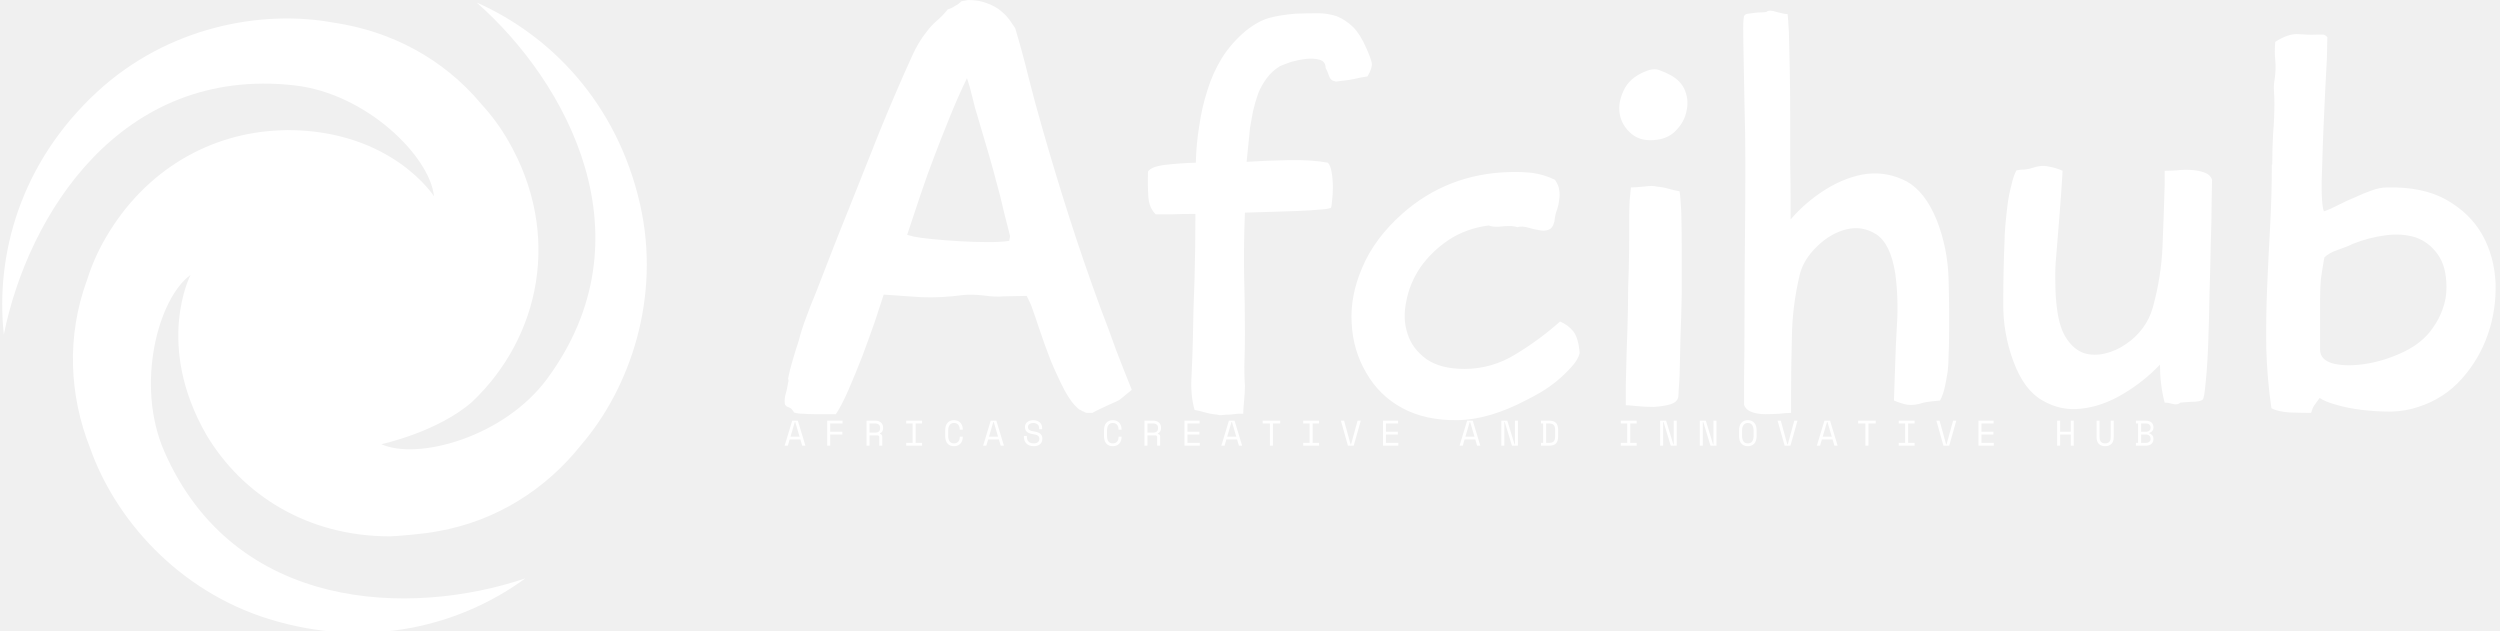
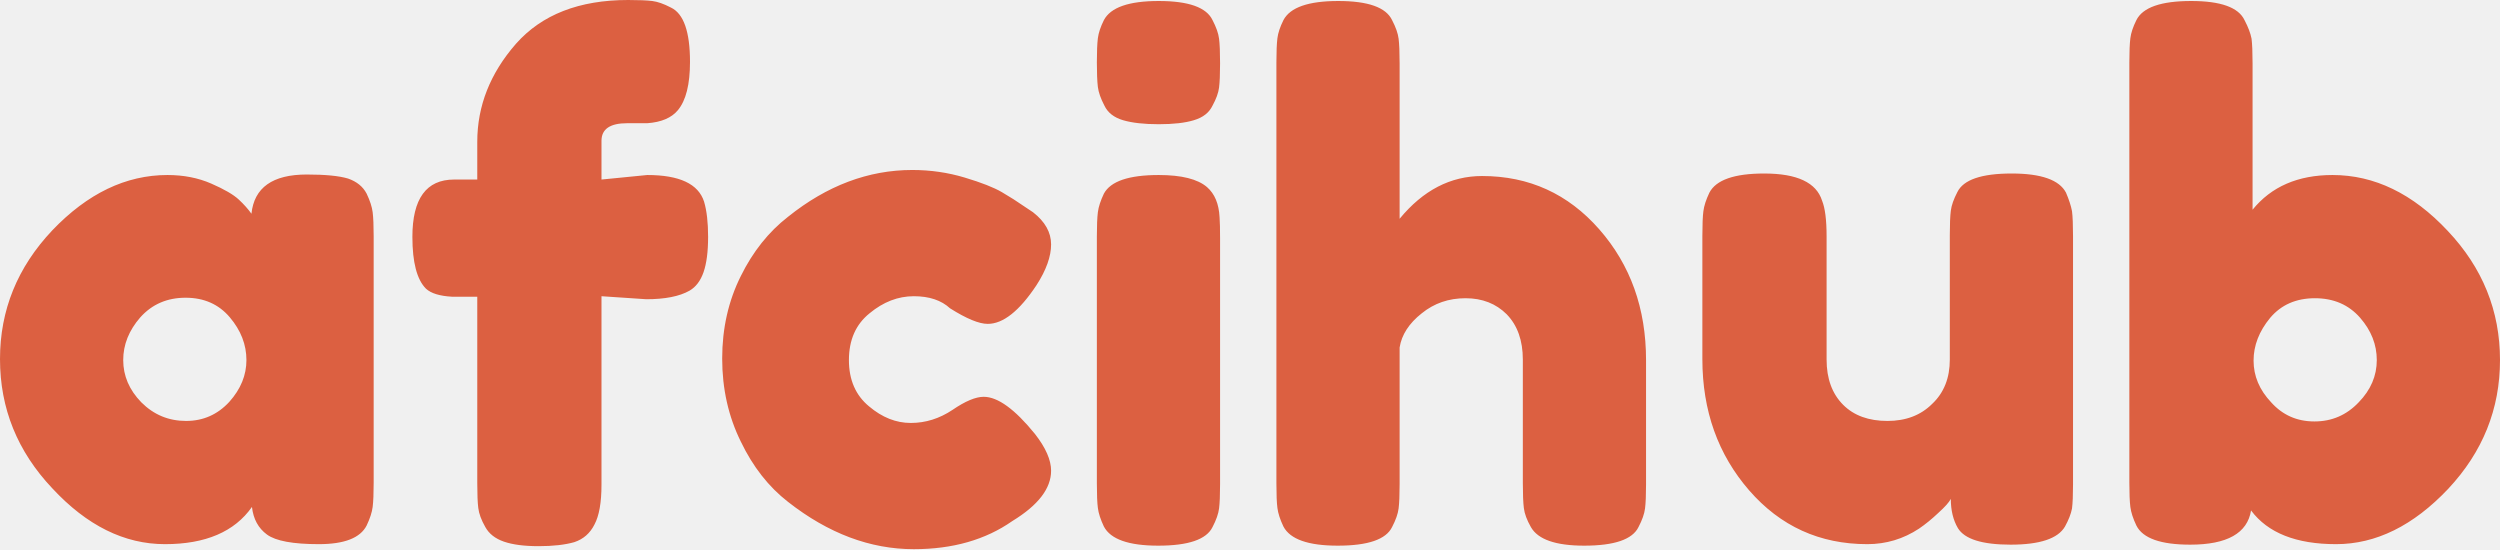
- <svg xmlns="http://www.w3.org/2000/svg" data-v-d3f97b9e="" viewBox="0 0 357 90">
-   <g data-v-d3f97b9e="" id="e2ab14a2-3719-4264-b484-2c5534506c72" fill="white" transform="matrix(6.097355,0,0,6.097355,111.4363,-19.38959)">
-     <path d="M7.31 12.85L7.31 12.85L7.31 12.85Q7.27 12.85 7.20 12.85L7.20 12.85L7.20 12.85Q7.14 12.85 7.11 12.82L7.11 12.82L7.11 12.82Q7.08 12.82 7.06 12.80L7.06 12.80L7.06 12.80Q7.03 12.78 7 12.77L7 12.77L7 12.77Q6.82 12.63 6.65 12.31L6.65 12.31L6.65 12.31Q6.48 11.98 6.33 11.62L6.33 11.62L6.33 11.62Q6.19 11.26 6.07 10.90L6.07 10.90L6.07 10.90Q5.95 10.54 5.87 10.32L5.87 10.32L5.87 10.32Q5.82 10.22 5.77 10.11L5.77 10.11L5.24 10.12L5.24 10.12Q5.03 10.14 4.76 10.10L4.76 10.10L4.76 10.10Q4.49 10.07 4.28 10.09L4.28 10.09L4.28 10.09Q3.75 10.16 3.30 10.14L3.30 10.14L3.30 10.14Q2.86 10.11 2.42 10.08L2.42 10.08L2.42 10.08Q2.34 10.33 2.21 10.72L2.21 10.72L2.21 10.72Q2.07 11.12 1.92 11.52L1.92 11.52L1.92 11.52Q1.76 11.93 1.60 12.30L1.60 12.30L1.60 12.30Q1.44 12.67 1.30 12.88L1.30 12.88L1.30 12.88Q1.22 12.88 1.08 12.88L1.08 12.88L1.08 12.88Q0.95 12.88 0.81 12.88L0.81 12.88L0.81 12.88Q0.67 12.88 0.54 12.87L0.54 12.87L0.54 12.87Q0.41 12.87 0.32 12.84L0.32 12.84L0.32 12.84Q0.27 12.75 0.22 12.73L0.22 12.73L0.22 12.73Q0.18 12.71 0.15 12.70L0.15 12.70L0.15 12.70Q0.13 12.68 0.11 12.66L0.11 12.66L0.11 12.66Q0.10 12.64 0.10 12.57L0.10 12.57L0.10 12.57Q0.10 12.53 0.11 12.46L0.11 12.46L0.11 12.46Q0.13 12.39 0.15 12.31L0.15 12.31L0.15 12.31Q0.17 12.22 0.18 12.15L0.18 12.15L0.18 12.15Q0.20 12.08 0.18 12.05L0.18 12.05L0.18 12.05Q0.22 11.84 0.29 11.61L0.29 11.61L0.29 11.61Q0.36 11.37 0.43 11.16L0.43 11.16L0.43 11.16Q0.50 10.88 0.61 10.60L0.61 10.60L0.61 10.60Q0.71 10.32 0.83 10.04L0.83 10.04L0.83 10.04Q1.02 9.55 1.21 9.06L1.21 9.06L1.21 9.06Q1.40 8.57 1.60 8.08L1.60 8.08L1.60 8.08Q1.96 7.17 2.32 6.27L2.32 6.27L2.32 6.27Q2.69 5.36 3.09 4.48L3.09 4.48L3.09 4.48Q3.23 4.17 3.42 3.93L3.42 3.93L3.42 3.93Q3.53 3.78 3.67 3.66L3.67 3.66L3.67 3.66Q3.81 3.54 3.92 3.40L3.92 3.40L3.92 3.40Q4.02 3.37 4.09 3.32L4.09 3.32L4.09 3.32Q4.17 3.28 4.24 3.21L4.24 3.21L4.40 3.18L4.38 3.18L4.38 3.18Q4.66 3.18 4.85 3.26L4.85 3.26L4.85 3.26Q5.04 3.33 5.17 3.44L5.17 3.44L5.17 3.44Q5.29 3.54 5.37 3.65L5.37 3.65L5.37 3.65Q5.45 3.77 5.50 3.84L5.50 3.84L5.50 3.84Q5.67 4.41 5.81 4.98L5.81 4.98L5.81 4.98Q5.95 5.54 6.12 6.13L6.12 6.13L6.12 6.13Q6.43 7.22 6.77 8.28L6.77 8.28L6.77 8.28Q7.11 9.34 7.50 10.40L7.50 10.40L7.50 10.40Q7.69 10.89 7.86 11.37L7.86 11.37L7.86 11.37Q8.04 11.84 8.23 12.31L8.23 12.31L7.95 12.54L7.95 12.54Q7.92 12.56 7.83 12.60L7.83 12.60L7.83 12.60Q7.74 12.64 7.63 12.69L7.63 12.69L7.63 12.69Q7.52 12.74 7.42 12.79L7.42 12.79L7.42 12.79Q7.32 12.84 7.31 12.85ZM5.36 8.82L5.38 8.71L5.38 8.71Q5.29 8.36 5.24 8.16L5.24 8.16L5.24 8.16Q5.19 7.95 5.15 7.78L5.15 7.78L5.15 7.78Q5.11 7.62 5.05 7.41L5.05 7.41L5.05 7.41Q5.00 7.21 4.90 6.86L4.90 6.86L4.62 5.91L4.62 5.91Q4.56 5.73 4.50 5.47L4.50 5.47L4.50 5.47Q4.44 5.21 4.37 5.01L4.37 5.01L4.37 5.01Q4.14 5.49 3.96 5.94L3.96 5.94L3.96 5.94Q3.78 6.38 3.61 6.83L3.61 6.83L3.61 6.83Q3.44 7.27 3.29 7.72L3.29 7.72L3.29 7.72Q3.14 8.18 2.97 8.68L2.97 8.68L2.97 8.68Q3.08 8.71 3.12 8.72L3.12 8.72L3.12 8.72Q3.26 8.75 3.56 8.78L3.56 8.78L3.56 8.78Q3.86 8.81 4.21 8.83L4.21 8.83L4.21 8.83Q4.55 8.85 4.87 8.85L4.87 8.85L4.87 8.85Q5.19 8.85 5.36 8.82L5.36 8.82ZM12.89 8.05L12.89 8.05L12.89 8.05Q12.81 8.08 12.61 8.09L12.61 8.09L12.61 8.09Q12.42 8.11 12.14 8.12L12.14 8.12L12.14 8.12Q11.87 8.13 11.54 8.14L11.54 8.14L11.54 8.14Q11.21 8.15 10.88 8.16L10.88 8.16L10.88 8.16Q10.85 8.88 10.86 9.58L10.86 9.58L10.86 9.58Q10.88 10.28 10.88 10.98L10.88 10.98L10.88 10.98Q10.88 11.34 10.87 11.62L10.87 11.62L10.87 11.62Q10.86 11.90 10.88 12.22L10.88 12.22L10.88 12.22Q10.88 12.36 10.86 12.57L10.86 12.57L10.86 12.57Q10.84 12.78 10.84 12.87L10.84 12.87L10.84 12.87Q10.79 12.87 10.71 12.87L10.71 12.87L10.71 12.87Q10.63 12.88 10.53 12.89L10.53 12.89L10.53 12.89Q10.43 12.89 10.35 12.90L10.35 12.90L10.35 12.90Q10.28 12.91 10.23 12.89L10.23 12.89L10.23 12.89Q10.09 12.88 9.95 12.84L9.95 12.84L9.95 12.84Q9.81 12.80 9.70 12.78L9.70 12.78L9.70 12.78Q9.60 12.42 9.63 11.98L9.63 11.98L9.63 11.98Q9.65 11.55 9.66 11.17L9.66 11.17L9.66 11.17Q9.67 10.43 9.70 9.71L9.70 9.71L9.70 9.71Q9.72 8.99 9.72 8.25L9.72 8.25L9.72 8.19L9.72 8.19Q9.39 8.19 9.15 8.20L9.15 8.20L9.15 8.20Q8.90 8.20 8.79 8.20L8.79 8.20L8.79 8.20Q8.64 8.05 8.62 7.81L8.62 7.81L8.62 7.81Q8.60 7.56 8.61 7.20L8.61 7.20L8.61 7.20Q8.68 7.08 9.02 7.04L9.02 7.04L9.02 7.04Q9.37 7 9.73 6.99L9.73 6.99L9.73 6.99Q9.74 6.55 9.81 6.13L9.81 6.13L9.81 6.13Q9.87 5.70 10.00 5.30L10.00 5.30L10.00 5.30Q10.12 4.90 10.34 4.54L10.34 4.54L10.34 4.54Q10.56 4.19 10.89 3.91L10.89 3.91L10.89 3.91Q11.19 3.67 11.45 3.60L11.45 3.60L11.45 3.60Q11.70 3.53 12.07 3.50L12.07 3.50L12.07 3.50Q12.35 3.49 12.59 3.49L12.59 3.49L12.59 3.49Q12.82 3.49 13.03 3.56L13.03 3.56L13.03 3.56Q13.23 3.64 13.41 3.81L13.41 3.81L13.41 3.81Q13.58 3.98 13.72 4.30L13.72 4.30L13.72 4.30Q13.82 4.52 13.85 4.65L13.85 4.65L13.85 4.65Q13.87 4.77 13.75 4.97L13.75 4.97L13.75 4.97Q13.69 4.98 13.57 5.00L13.57 5.00L13.57 5.00Q13.45 5.03 13.33 5.05L13.33 5.05L13.33 5.05Q13.20 5.07 13.10 5.08L13.10 5.08L13.10 5.08Q12.99 5.10 12.98 5.08L12.98 5.08L12.98 5.08Q12.89 5.07 12.85 4.96L12.85 4.96L12.85 4.96Q12.81 4.84 12.77 4.77L12.77 4.77L12.77 4.77Q12.77 4.62 12.63 4.58L12.63 4.58L12.63 4.58Q12.49 4.54 12.31 4.56L12.31 4.56L12.31 4.56Q12.14 4.58 11.96 4.63L11.96 4.63L11.96 4.63Q11.79 4.69 11.70 4.73L11.70 4.73L11.70 4.73Q11.52 4.84 11.40 5.00L11.40 5.00L11.40 5.00Q11.27 5.17 11.19 5.37L11.19 5.37L11.19 5.37Q11.12 5.57 11.07 5.78L11.07 5.78L11.07 5.78Q11.03 5.99 11.00 6.17L11.00 6.17L10.92 6.97L10.92 6.97Q11.38 6.94 11.91 6.93L11.91 6.93L11.91 6.93Q12.45 6.92 12.82 6.99L12.82 6.99L12.82 6.99Q12.88 7.04 12.91 7.21L12.91 7.21L12.91 7.21Q12.94 7.38 12.94 7.56L12.94 7.56L12.94 7.56Q12.94 7.74 12.92 7.89L12.92 7.89L12.92 7.89Q12.91 8.04 12.89 8.05ZM17.49 12.54L17.49 12.54L17.49 12.54Q16.60 13.01 15.86 13.02L15.86 13.02L15.86 13.02Q15.11 13.03 14.57 12.74L14.57 12.74L14.57 12.74Q14.03 12.45 13.72 11.91L13.72 11.91L13.72 11.91Q13.41 11.38 13.38 10.75L13.38 10.75L13.38 10.75Q13.34 10.11 13.63 9.44L13.63 9.44L13.63 9.44Q13.92 8.76 14.56 8.19L14.56 8.19L14.56 8.19Q15.62 7.25 17.07 7.21L17.07 7.21L17.07 7.21Q17.35 7.20 17.62 7.23L17.62 7.23L17.62 7.23Q17.89 7.27 18.14 7.39L18.14 7.39L18.14 7.39Q18.23 7.52 18.24 7.63L18.24 7.63L18.24 7.63Q18.26 7.74 18.24 7.85L18.24 7.85L18.24 7.85Q18.23 7.97 18.19 8.09L18.19 8.09L18.19 8.09Q18.14 8.22 18.13 8.36L18.13 8.36L18.13 8.36Q18.09 8.53 17.99 8.56L17.99 8.56L17.99 8.56Q17.89 8.60 17.77 8.57L17.77 8.57L17.77 8.57Q17.64 8.55 17.51 8.51L17.51 8.51L17.51 8.51Q17.37 8.47 17.26 8.50L17.26 8.50L17.26 8.50Q17.15 8.46 16.93 8.48L16.93 8.48L16.93 8.48Q16.70 8.51 16.59 8.46L16.59 8.46L16.59 8.46Q16.06 8.53 15.65 8.80L15.65 8.80L15.65 8.80Q15.25 9.07 14.99 9.44L14.99 9.44L14.99 9.44Q14.74 9.81 14.66 10.23L14.66 10.23L14.66 10.23Q14.57 10.65 14.69 11.00L14.69 11.00L14.69 11.00Q14.80 11.35 15.13 11.59L15.13 11.59L15.13 11.59Q15.46 11.82 16.02 11.82L16.02 11.82L16.02 11.82Q16.67 11.82 17.23 11.47L17.23 11.47L17.23 11.47Q17.79 11.13 18.26 10.71L18.26 10.71L18.26 10.71Q18.45 10.79 18.57 10.94L18.57 10.94L18.57 10.94Q18.69 11.09 18.72 11.45L18.72 11.45L18.72 11.45Q18.68 11.61 18.53 11.77L18.53 11.77L18.53 11.77Q18.38 11.94 18.20 12.09L18.20 12.09L18.20 12.09Q18.02 12.24 17.82 12.36L17.82 12.36L17.82 12.36Q17.63 12.47 17.49 12.54ZM20.83 4.93L20.83 4.93L20.83 4.93Q21.10 5.07 21.19 5.31L21.19 5.31L21.19 5.31Q21.28 5.54 21.22 5.79L21.22 5.79L21.22 5.79Q21.17 6.03 20.99 6.22L20.99 6.22L20.99 6.22Q20.82 6.41 20.55 6.45L20.55 6.45L20.55 6.45Q20.17 6.51 19.94 6.32L19.94 6.32L19.94 6.32Q19.71 6.13 19.66 5.86L19.66 5.86L19.66 5.86Q19.61 5.59 19.75 5.30L19.75 5.30L19.75 5.30Q19.88 5.01 20.24 4.86L20.24 4.86L20.24 4.86Q20.44 4.77 20.58 4.82L20.58 4.82L20.58 4.82Q20.72 4.87 20.83 4.93ZM19.88 8.22L19.88 8.22L19.88 8.22Q19.88 8.09 19.89 7.88L19.89 7.88L19.89 7.88Q19.91 7.66 19.92 7.57L19.92 7.57L19.92 7.57Q20.01 7.57 20.22 7.55L20.22 7.55L20.22 7.55Q20.44 7.52 20.52 7.55L20.52 7.55L20.52 7.55Q20.66 7.56 20.80 7.60L20.80 7.60L20.80 7.60Q20.94 7.64 21.06 7.66L21.06 7.66L21.06 7.66Q21.08 7.78 21.10 8.16L21.10 8.16L21.10 8.16Q21.11 8.53 21.11 9.02L21.11 9.02L21.11 9.02Q21.11 9.51 21.11 10.06L21.11 10.06L21.11 10.06Q21.10 10.61 21.08 11.11L21.08 11.11L21.08 11.11Q21.07 11.61 21.06 11.98L21.06 11.98L21.06 11.98Q21.04 12.35 21.03 12.47L21.03 12.47L21.03 12.47Q21.01 12.60 20.84 12.65L20.84 12.65L20.84 12.65Q20.66 12.70 20.45 12.71L20.45 12.71L20.45 12.71Q20.24 12.71 20.05 12.69L20.05 12.69L20.05 12.69Q19.85 12.67 19.80 12.67L19.80 12.67L19.80 12.67Q19.80 12.54 19.80 12.20L19.80 12.20L19.80 12.20Q19.81 11.86 19.82 11.40L19.82 11.40L19.82 11.40Q19.84 10.93 19.85 10.42L19.85 10.42L19.85 10.42Q19.85 9.91 19.87 9.46L19.87 9.46L19.87 9.46Q19.88 9.00 19.88 8.67L19.88 8.67L19.88 8.67Q19.88 8.33 19.88 8.22ZM27.16 12.56L27.16 12.56L27.16 12.56Q27.06 12.57 26.96 12.58L26.96 12.58L26.96 12.58Q26.87 12.59 26.77 12.61L26.77 12.61L26.77 12.61Q26.57 12.68 26.40 12.66L26.40 12.66L26.40 12.66Q26.24 12.63 26.08 12.56L26.08 12.56L26.08 12.56Q26.10 12.05 26.11 11.68L26.11 11.68L26.11 11.68Q26.12 11.30 26.15 10.79L26.15 10.79L26.15 10.79Q26.17 10.50 26.16 10.19L26.16 10.19L26.16 10.19Q26.15 9.87 26.11 9.58L26.11 9.58L26.11 9.58Q26.00 8.89 25.67 8.67L25.67 8.67L25.67 8.67Q25.34 8.46 24.97 8.55L24.97 8.55L24.97 8.55Q24.60 8.64 24.28 8.95L24.28 8.95L24.28 8.95Q23.95 9.27 23.87 9.63L23.87 9.63L23.87 9.63Q23.70 10.35 23.69 11.07L23.69 11.07L23.69 11.07Q23.67 11.80 23.67 12.52L23.67 12.52L23.67 12.85L23.67 12.85Q23.56 12.85 23.39 12.87L23.39 12.87L23.39 12.87Q23.23 12.88 23.06 12.88L23.06 12.88L23.06 12.88Q22.89 12.88 22.75 12.83L22.75 12.83L22.75 12.83Q22.61 12.78 22.57 12.66L22.57 12.66L22.57 12.66Q22.57 12.57 22.57 12.01L22.57 12.01L22.57 12.01Q22.58 11.45 22.58 10.64L22.58 10.64L22.58 10.64Q22.58 9.83 22.59 8.87L22.59 8.87L22.59 8.87Q22.60 7.91 22.60 7.03L22.60 7.03L22.60 7.03Q22.60 6.27 22.58 5.65L22.58 5.65L22.58 5.65Q22.57 5.03 22.56 4.56L22.56 4.56L22.56 4.56Q22.55 4.10 22.55 3.84L22.55 3.84L22.55 3.84Q22.55 3.57 22.58 3.54L22.58 3.54L22.58 3.54Q22.60 3.51 22.67 3.50L22.67 3.50L22.67 3.50Q22.74 3.49 22.82 3.48L22.82 3.48L22.82 3.48Q22.90 3.47 22.97 3.47L22.97 3.47L22.97 3.47Q23.04 3.47 23.09 3.46L23.09 3.46L23.09 3.46Q23.16 3.40 23.33 3.46L23.33 3.46L23.33 3.46Q23.51 3.51 23.59 3.51L23.59 3.51L23.59 3.51Q23.60 3.58 23.62 3.94L23.62 3.94L23.62 3.94Q23.63 4.30 23.64 4.80L23.64 4.80L23.64 4.80Q23.65 5.31 23.65 5.89L23.65 5.89L23.65 5.89Q23.65 6.48 23.65 6.99L23.65 6.99L23.65 6.99Q23.66 7.50 23.66 7.87L23.66 7.87L23.66 7.87Q23.66 8.23 23.66 8.32L23.66 8.32L23.66 8.32Q24.01 7.91 24.49 7.61L24.49 7.61L24.49 7.61Q24.98 7.31 25.46 7.25L25.46 7.25L25.46 7.25Q25.94 7.20 26.38 7.43L26.38 7.43L26.38 7.43Q26.81 7.67 27.08 8.33L27.08 8.33L27.08 8.33Q27.34 8.99 27.36 9.72L27.36 9.72L27.36 9.72Q27.38 10.46 27.37 11.14L27.37 11.14L27.37 11.14Q27.37 11.30 27.36 11.49L27.36 11.49L27.36 11.49Q27.36 11.68 27.34 11.87L27.34 11.87L27.34 11.87Q27.31 12.07 27.27 12.25L27.27 12.25L27.27 12.25Q27.23 12.43 27.16 12.56ZM28.95 7.17L28.95 7.17L28.95 7.17Q29.04 7.15 29.14 7.15L29.14 7.15L29.14 7.15Q29.25 7.14 29.33 7.11L29.33 7.11L29.33 7.11Q29.53 7.04 29.70 7.08L29.70 7.08L29.70 7.08Q29.88 7.11 30.03 7.18L30.03 7.18L30.03 7.18Q30.00 7.69 29.96 8.19L29.96 8.19L29.96 8.19Q29.92 8.69 29.88 9.18L29.88 9.18L29.88 9.18Q29.85 9.48 29.86 9.80L29.86 9.80L29.86 9.80Q29.86 10.12 29.90 10.42L29.90 10.42L29.90 10.42Q29.96 10.88 30.13 11.12L30.13 11.12L30.13 11.12Q30.30 11.37 30.53 11.45L30.53 11.45L30.53 11.45Q30.76 11.52 31.02 11.46L31.02 11.46L31.02 11.46Q31.28 11.40 31.51 11.24L31.51 11.24L31.51 11.24Q31.74 11.09 31.91 10.86L31.91 10.86L31.91 10.86Q32.07 10.64 32.14 10.39L32.14 10.39L32.14 10.39Q32.34 9.67 32.37 8.95L32.37 8.95L32.37 8.95Q32.40 8.23 32.42 7.52L32.42 7.52L32.42 7.18L32.42 7.18Q32.54 7.18 32.70 7.17L32.70 7.17L32.70 7.17Q32.87 7.15 33.04 7.16L33.04 7.16L33.04 7.16Q33.21 7.17 33.35 7.22L33.35 7.22L33.35 7.22Q33.49 7.27 33.53 7.39L33.53 7.39L33.53 7.39Q33.53 7.50 33.52 7.92L33.52 7.92L33.52 7.92Q33.52 8.33 33.50 8.89L33.50 8.89L33.50 8.89Q33.49 9.45 33.47 10.07L33.47 10.07L33.47 10.07Q33.46 10.70 33.44 11.23L33.44 11.23L33.44 11.23Q33.42 11.77 33.38 12.14L33.38 12.14L33.38 12.14Q33.35 12.50 33.31 12.54L33.31 12.54L33.31 12.54Q33.25 12.59 33.06 12.59L33.06 12.59L33.06 12.59Q32.87 12.60 32.79 12.61L32.79 12.61L32.79 12.61Q32.72 12.67 32.61 12.64L32.61 12.64L32.61 12.64Q32.51 12.61 32.42 12.61L32.42 12.61L32.42 12.61Q32.31 12.19 32.31 11.72L32.31 11.72L32.31 11.72Q31.93 12.12 31.44 12.41L31.44 12.41L31.44 12.41Q30.95 12.70 30.47 12.75L30.47 12.75L30.47 12.75Q29.99 12.81 29.56 12.56L29.56 12.56L29.56 12.56Q29.13 12.32 28.88 11.65L28.88 11.65L28.88 11.65Q28.63 10.98 28.64 10.26L28.64 10.26L28.64 10.26Q28.64 9.53 28.67 8.82L28.67 8.82L28.67 8.82Q28.67 8.68 28.69 8.45L28.69 8.45L28.69 8.45Q28.71 8.22 28.74 7.98L28.74 7.98L28.74 7.98Q28.77 7.74 28.83 7.52L28.83 7.52L28.83 7.52Q28.88 7.29 28.95 7.17ZM36.05 12.50L36.05 12.50L36.05 12.50Q35.97 12.61 35.92 12.68L35.92 12.68L35.92 12.68Q35.88 12.74 35.85 12.85L35.85 12.85L35.85 12.85Q35.64 12.85 35.35 12.84L35.35 12.84L35.35 12.84Q35.06 12.82 34.92 12.74L34.92 12.74L34.92 12.74Q34.82 12.05 34.80 11.34L34.80 11.34L34.80 11.34Q34.79 10.63 34.82 9.91L34.82 9.91L34.82 9.91Q34.85 9.20 34.89 8.48L34.89 8.48L34.89 8.48Q34.93 7.76 34.93 7.04L34.93 7.04L34.94 7.03L34.94 7.03Q34.94 6.66 34.96 6.31L34.96 6.31L34.96 6.31Q34.99 5.96 34.99 5.60L34.99 5.60L34.99 5.60Q34.99 5.45 34.98 5.31L34.98 5.31L34.98 5.31Q34.97 5.17 35 5.01L35 5.01L35 5.01Q35.03 4.77 35.01 4.59L35.01 4.59L35.01 4.59Q34.99 4.40 35.01 4.16L35.01 4.16L35.01 4.16Q35.32 3.96 35.56 3.98L35.56 3.98L35.56 3.98Q35.80 4.00 35.99 3.99L35.99 3.99L35.99 3.99Q36.06 3.99 36.12 3.99L36.12 3.99L36.12 3.99Q36.18 3.99 36.23 4.05L36.23 4.05L36.23 4.05Q36.23 4.20 36.22 4.54L36.22 4.54L36.22 4.54Q36.20 4.87 36.18 5.30L36.18 5.30L36.18 5.30Q36.16 5.73 36.14 6.18L36.14 6.18L36.14 6.18Q36.12 6.64 36.11 7.04L36.11 7.04L36.11 7.04Q36.09 7.45 36.10 7.74L36.10 7.74L36.10 7.74Q36.11 8.04 36.15 8.13L36.15 8.13L36.15 8.13Q36.30 8.08 36.49 7.98L36.49 7.98L36.49 7.98Q36.68 7.88 36.88 7.80L36.88 7.80L36.88 7.80Q37.07 7.71 37.27 7.64L37.27 7.64L37.27 7.64Q37.46 7.57 37.63 7.57L37.63 7.57L37.63 7.57Q38.47 7.55 39.02 7.86L39.02 7.86L39.02 7.86Q39.58 8.18 39.86 8.68L39.86 8.68L39.86 8.68Q40.14 9.18 40.17 9.81L40.17 9.81L40.17 9.81Q40.19 10.43 39.99 11.01L39.99 11.01L39.99 11.01Q39.79 11.59 39.38 12.05L39.38 12.05L39.38 12.05Q38.96 12.52 38.36 12.71L38.36 12.71L38.36 12.71Q38.07 12.81 37.72 12.82L37.72 12.82L37.72 12.82Q37.37 12.82 37.04 12.78L37.04 12.78L37.04 12.78Q36.71 12.74 36.44 12.66L36.44 12.66L36.44 12.66Q36.18 12.59 36.05 12.50ZM36.16 9.21L36.16 9.21L36.16 9.21Q36.11 9.49 36.08 9.71L36.08 9.71L36.08 9.71Q36.06 9.93 36.06 10.19L36.06 10.19L36.06 11.37L36.06 11.37Q36.06 11.62 36.39 11.70L36.39 11.70L36.39 11.70Q36.71 11.77 37.14 11.70L37.14 11.70L37.14 11.70Q37.58 11.63 38.02 11.42L38.02 11.42L38.02 11.42Q38.46 11.21 38.70 10.86L38.70 10.86L38.70 10.86Q38.85 10.65 38.93 10.42L38.93 10.42L38.93 10.42Q39.02 10.18 39.02 9.91L39.02 9.91L39.02 9.91Q39.02 9.41 38.81 9.13L38.81 9.13L38.81 9.13Q38.61 8.85 38.30 8.74L38.30 8.74L38.30 8.74Q37.98 8.64 37.60 8.69L37.60 8.69L37.60 8.69Q37.21 8.74 36.83 8.89L36.83 8.89L36.83 8.89Q36.69 8.96 36.48 9.03L36.48 9.03L36.48 9.03Q36.27 9.10 36.16 9.21Z" />
-   </g>
-   <g data-v-d3f97b9e="" id="ee6f90eb-5ec0-4777-8356-f19e3e36d764" transform="matrix(1.141422,0,0,1.141422,-10.34388,-11.4657)" stroke="none" fill="white">
-     <switch>
-       <g>
-         <path d="M89.141 35.617C86.25 22.852 77.844 14.405 68.699 10.364c11.371 10.018 21.846 29.405 8.814 47.069-5.406 7.331-16.217 10.228-20.746 8.184 0 0 7.002-1.487 11.357-5.295 8.469-8.017 11.299-20.932 4.52-32.673a25.839 25.839 0 0 0-3.357-4.575c-.018-.021-.033-.042-.051-.062-4.764-5.683-11.307-9.075-18.337-10.116-9.127-1.715-20.896.515-29.71 8.666C11.58 30.45 8.468 41.953 9.542 51.895c2.989-14.858 14.542-33.622 36.355-31.171 9.053 1.019 16.965 8.932 17.461 13.877 0 0-5.277-8.281-18.365-8.281-.24.004-.747.024-.761.024l-.167.01c-8.51.333-16.783 4.784-21.83 13.526a25.819 25.819 0 0 0-2.284 5.195l-.028.074c-2.539 6.968-2.205 14.33.407 20.938 3.079 8.763 10.896 17.841 22.361 21.397 12.502 3.878 24.02.82 32.092-5.079-14.363 4.837-36.389 4.216-45.173-15.899-3.645-8.35-.749-19.159 3.287-22.061 0 0-4.534 8.71 2.012 20.044 4.482 7.484 12.617 12.658 22.949 12.658.498 0 4.488-.311 5.926-.633l.08-.011c7.303-1.286 13.512-5.256 17.928-10.822 6.05-7.046 10.003-18.356 7.349-30.064z" />
-       </g>
-     </switch>
-   </g>
-   <g data-v-d3f97b9e="" id="44108598-e813-41b2-a012-b2c6efb4ac1b" fill="white" transform="matrix(0.3641585,0,0,0.3641585,111.9695,57.93158)">
-     <path d="M7.10 15.68L6.38 13.24L2.18 13.24L1.47 15.68L0.21 15.68L3.18 5.88L5.39 5.88L8.36 15.68L7.10 15.68ZM4.37 6.38L4.20 6.38L2.51 12.15L6.06 12.15L4.37 6.38ZM16.90 15.68L16.90 5.88L22.92 5.88L22.92 6.97L18.07 6.97L18.07 10.22L22.83 10.22L22.83 11.31L18.07 11.31L18.07 15.68L16.90 15.68ZM38.49 12.15L38.49 15.68L37.31 15.68L37.31 12.40L37.31 12.40Q37.31 12.04 37.14 11.84L37.14 11.84L37.14 11.84Q36.97 11.65 36.55 11.65L36.55 11.65L33.50 11.65L33.50 15.68L32.33 15.68L32.33 5.88L35.83 5.88L35.83 5.88Q36.58 5.88 37.14 6.10L37.14 6.10L37.14 6.10Q37.70 6.31 38.07 6.68L38.07 6.68L38.07 6.68Q38.44 7.04 38.63 7.53L38.63 7.53L38.63 7.53Q38.82 8.01 38.82 8.54L38.82 8.54L38.82 8.96L38.82 8.96Q38.82 9.51 38.52 10.05L38.52 10.05L38.52 10.05Q38.22 10.60 37.59 10.89L37.59 10.89L37.59 11.06L37.59 11.06Q38.01 11.13 38.25 11.40L38.25 11.40L38.25 11.40Q38.49 11.66 38.49 12.15L38.49 12.15ZM33.50 6.97L33.50 10.56L35.69 10.56L35.69 10.56Q36.68 10.56 37.16 10.13L37.16 10.13L37.16 10.13Q37.65 9.70 37.65 8.88L37.65 8.88L37.65 8.62L37.65 8.62Q37.65 7.88 37.16 7.43L37.16 7.43L37.16 7.43Q36.68 6.97 35.69 6.97L35.69 6.97L33.50 6.97ZM47.88 6.97L47.88 5.88L54.10 5.88L54.10 6.97L51.58 6.97L51.58 14.59L54.10 14.59L54.10 15.68L47.88 15.68L47.88 14.59L50.40 14.59L50.40 6.97L47.88 6.97ZM66.61 14.78L66.61 14.78L66.61 14.78Q67.21 14.78 67.64 14.58L67.64 14.58L67.64 14.58Q68.07 14.38 68.34 14.04L68.34 14.04L68.34 14.04Q68.61 13.69 68.75 13.25L68.75 13.25L68.75 13.25Q68.88 12.81 68.88 12.32L68.88 12.32L68.88 12.15L70.06 12.15L70.06 12.32L70.06 12.32Q70.06 13.06 69.83 13.71L69.83 13.71L69.83 13.71Q69.61 14.36 69.17 14.85L69.17 14.85L69.17 14.85Q68.74 15.33 68.10 15.60L68.10 15.60L68.10 15.60Q67.45 15.88 66.61 15.88L66.61 15.88L66.61 15.88Q64.99 15.88 64.08 14.85L64.08 14.85L64.08 14.85Q63.17 13.83 63.17 11.87L63.17 11.87L63.17 9.69L63.17 9.69Q63.17 7.78 64.08 6.73L64.08 6.73L64.08 6.73Q64.99 5.68 66.61 5.68L66.61 5.68L66.61 5.68Q67.45 5.68 68.10 5.96L68.10 5.96L68.10 5.96Q68.74 6.23 69.17 6.71L69.17 6.71L69.17 6.71Q69.61 7.20 69.83 7.85L69.83 7.85L69.83 7.85Q70.06 8.50 70.06 9.24L70.06 9.24L70.06 9.41L68.88 9.41L68.88 9.24L68.88 9.24Q68.87 8.76 68.73 8.32L68.73 8.32L68.73 8.32Q68.60 7.87 68.33 7.53L68.33 7.53L68.33 7.53Q68.05 7.18 67.63 6.98L67.63 6.98L67.63 6.98Q67.21 6.78 66.61 6.78L66.61 6.78L66.61 6.78Q65.48 6.78 64.91 7.60L64.91 7.60L64.91 7.60Q64.34 8.43 64.34 9.77L64.34 9.77L64.34 11.79L64.34 11.79Q64.34 13.23 64.91 14.01L64.91 14.01L64.91 14.01Q65.48 14.78 66.61 14.78ZM84.94 15.68L84.22 13.24L80.02 13.24L79.31 15.68L78.05 15.68L81.02 5.88L83.23 5.88L86.20 15.68L84.94 15.68ZM82.21 6.38L82.04 6.38L80.35 12.15L83.90 12.15L82.21 6.38ZM100.00 9.21L100.00 8.71L100.00 8.71Q100.00 8.23 99.81 7.87L99.81 7.87L99.81 7.87Q99.62 7.50 99.30 7.27L99.30 7.27L99.30 7.27Q98.98 7.03 98.56 6.90L98.56 6.90L98.56 6.90Q98.14 6.78 97.68 6.78L97.68 6.78L97.68 6.78Q97.27 6.78 96.91 6.88L96.91 6.88L96.91 6.88Q96.54 6.99 96.26 7.18L96.26 7.18L96.26 7.18Q95.97 7.38 95.80 7.66L95.80 7.66L95.80 7.66Q95.63 7.95 95.63 8.33L95.63 8.33L95.63 8.41L95.63 8.41Q95.63 8.82 95.80 9.11L95.80 9.11L95.80 9.11Q95.97 9.39 96.30 9.60L96.30 9.60L96.30 9.60Q96.63 9.80 97.12 9.93L97.12 9.93L97.12 9.93Q97.61 10.07 98.27 10.16L98.27 10.16L98.27 10.16Q99.81 10.40 100.53 11.07L100.53 11.07L100.53 11.07Q101.26 11.73 101.26 12.85L101.26 12.85L101.26 13.02L101.26 13.02Q101.26 13.65 101.05 14.17L101.05 14.17L101.05 14.17Q100.83 14.70 100.40 15.08L100.40 15.08L100.40 15.08Q99.97 15.46 99.34 15.67L99.34 15.67L99.34 15.67Q98.71 15.88 97.89 15.88L97.89 15.88L97.89 15.88Q96.95 15.88 96.23 15.60L96.23 15.60L96.23 15.60Q95.51 15.33 95.03 14.85L95.03 14.85L95.03 14.85Q94.54 14.36 94.29 13.71L94.29 13.71L94.29 13.71Q94.04 13.06 94.04 12.29L94.04 12.29L94.04 11.87L95.21 11.87L95.21 12.21L95.21 12.21Q95.21 13.50 95.92 14.14L95.92 14.14L95.92 14.14Q96.63 14.78 97.89 14.78L97.89 14.78L97.89 14.78Q98.98 14.78 99.53 14.30L99.53 14.30L99.53 14.30Q100.09 13.82 100.09 13.02L100.09 13.02L100.09 12.94L100.09 12.94Q100.09 12.17 99.52 11.76L99.52 11.76L99.52 11.76Q98.95 11.35 97.68 11.17L97.68 11.17L97.68 11.17Q96.94 11.07 96.34 10.87L96.34 10.87L96.34 10.87Q95.75 10.67 95.33 10.34L95.33 10.34L95.33 10.34Q94.91 10.01 94.68 9.55L94.68 9.55L94.68 9.55Q94.46 9.09 94.46 8.46L94.46 8.46L94.46 8.29L94.46 8.29Q94.46 7.71 94.70 7.24L94.70 7.24L94.70 7.24Q94.93 6.76 95.36 6.41L95.36 6.41L95.36 6.41Q95.79 6.06 96.38 5.87L96.38 5.87L96.38 5.87Q96.98 5.68 97.69 5.68L97.69 5.68L97.69 5.68Q98.52 5.68 99.17 5.92L99.17 5.92L99.17 5.92Q99.82 6.16 100.27 6.56L100.27 6.56L100.27 6.56Q100.72 6.96 100.95 7.50L100.95 7.50L100.95 7.50Q101.18 8.04 101.18 8.62L101.18 8.62L101.18 9.21L100.00 9.21ZM128.88 14.78L128.88 14.78L128.88 14.78Q129.49 14.78 129.91 14.58L129.91 14.58L129.91 14.58Q130.34 14.38 130.61 14.04L130.61 14.04L130.61 14.04Q130.89 13.69 131.02 13.25L131.02 13.25L131.02 13.25Q131.15 12.81 131.15 12.32L131.15 12.32L131.15 12.15L132.33 12.15L132.33 12.32L132.33 12.32Q132.33 13.06 132.10 13.71L132.10 13.71L132.10 13.71Q131.88 14.36 131.45 14.85L131.45 14.85L131.45 14.85Q131.01 15.33 130.37 15.60L130.37 15.60L130.37 15.60Q129.72 15.88 128.88 15.88L128.88 15.88L128.88 15.88Q127.26 15.88 126.35 14.85L126.35 14.85L126.35 14.85Q125.44 13.83 125.44 11.87L125.44 11.87L125.44 9.69L125.44 9.69Q125.44 7.78 126.35 6.73L126.35 6.73L126.35 6.73Q127.26 5.68 128.88 5.68L128.88 5.68L128.88 5.68Q129.72 5.68 130.37 5.96L130.37 5.96L130.37 5.96Q131.01 6.23 131.45 6.71L131.45 6.71L131.45 6.71Q131.88 7.20 132.10 7.85L132.10 7.85L132.10 7.85Q132.33 8.50 132.33 9.24L132.33 9.24L132.33 9.41L131.15 9.41L131.15 9.24L131.15 9.24Q131.14 8.76 131.00 8.32L131.00 8.32L131.00 8.32Q130.87 7.87 130.60 7.53L130.60 7.53L130.60 7.53Q130.33 7.18 129.91 6.98L129.91 6.98L129.91 6.98Q129.49 6.78 128.88 6.78L128.88 6.78L128.88 6.78Q127.75 6.78 127.18 7.60L127.18 7.60L127.18 7.60Q126.62 8.43 126.62 9.77L126.62 9.77L126.62 11.79L126.62 11.79Q126.62 13.23 127.18 14.01L127.18 14.01L127.18 14.01Q127.75 14.78 128.88 14.78ZM147.46 12.15L147.46 15.68L146.29 15.68L146.29 12.40L146.29 12.40Q146.29 12.04 146.12 11.84L146.12 11.84L146.12 11.84Q145.95 11.65 145.53 11.65L145.53 11.65L142.48 11.65L142.48 15.68L141.30 15.68L141.30 5.88L144.80 5.88L144.80 5.88Q145.56 5.88 146.12 6.10L146.12 6.10L146.12 6.10Q146.68 6.31 147.05 6.68L147.05 6.68L147.05 6.68Q147.42 7.04 147.61 7.53L147.61 7.53L147.61 7.53Q147.80 8.01 147.80 8.54L147.80 8.54L147.80 8.96L147.80 8.96Q147.80 9.51 147.50 10.05L147.50 10.05L147.50 10.05Q147.20 10.60 146.57 10.89L146.57 10.89L146.57 11.06L146.57 11.06Q146.99 11.13 147.22 11.40L147.22 11.40L147.22 11.40Q147.46 11.66 147.46 12.15L147.46 12.15ZM142.48 6.97L142.48 10.56L144.66 10.56L144.66 10.56Q145.66 10.56 146.14 10.13L146.14 10.13L146.14 10.13Q146.62 9.70 146.62 8.88L146.62 8.88L146.62 8.62L146.62 8.62Q146.62 7.88 146.14 7.43L146.14 7.43L146.14 7.43Q145.66 6.97 144.66 6.97L144.66 6.97L142.48 6.97ZM157.00 15.68L157.00 5.88L162.93 5.88L162.93 6.97L158.17 6.97L158.17 10.22L162.85 10.22L162.85 11.31L158.17 11.31L158.17 14.59L163.02 14.59L163.02 15.68L157.00 15.68ZM178.35 15.68L177.63 13.24L173.43 13.24L172.72 15.68L171.46 15.68L174.43 5.88L176.64 5.88L179.61 15.68L178.35 15.68ZM175.62 6.38L175.45 6.38L173.75 12.15L177.31 12.15L175.62 6.38ZM187.66 6.97L187.66 5.88L194.54 5.88L194.54 6.97L191.69 6.97L191.69 15.68L190.51 15.68L190.51 6.97L187.66 6.97ZM203.56 6.97L203.56 5.88L209.78 5.88L209.78 6.97L207.26 6.97L207.26 14.59L209.78 14.59L209.78 15.68L203.56 15.68L203.56 14.59L206.08 14.59L206.08 6.97L203.56 6.97ZM221.10 15.68L218.33 5.88L219.59 5.88L222.15 15.18L222.32 15.18L224.88 5.88L226.14 5.88L223.37 15.68L221.10 15.68ZM234.84 15.68L234.84 5.88L240.77 5.88L240.77 6.97L236.01 6.97L236.01 10.22L240.69 10.22L240.69 11.31L236.01 11.31L236.01 14.59L240.86 14.59L240.86 15.68L234.84 15.68ZM271.75 15.68L271.04 13.24L266.84 13.24L266.13 15.68L264.87 15.68L267.83 5.88L270.05 5.88L273.01 15.68L271.75 15.68ZM269.02 6.38L268.86 6.38L267.16 12.15L270.72 12.15L269.02 6.38ZM283.60 5.88L286.43 15.18L286.59 15.18L286.59 5.88L287.77 5.88L287.77 15.68L285.42 15.68L282.59 6.38L282.42 6.38L282.42 15.68L281.25 15.68L281.25 5.88L283.60 5.88ZM296.81 6.97L296.81 5.88L300.03 5.88L300.03 5.88Q301.85 5.88 302.69 6.75L302.69 6.75L302.69 6.75Q303.53 7.62 303.53 9.52L303.53 9.52L303.53 12.04L303.53 12.04Q303.53 13.94 302.69 14.81L302.69 14.81L302.69 14.81Q301.85 15.68 300.03 15.68L300.03 15.68L296.81 15.68L296.81 14.57L297.65 14.57L297.65 6.97L296.81 6.97ZM298.83 14.59L299.87 14.59L299.87 14.59Q300.51 14.59 300.98 14.46L300.98 14.46L300.98 14.46Q301.45 14.34 301.76 14.04L301.76 14.04L301.76 14.04Q302.06 13.73 302.21 13.23L302.21 13.23L302.21 13.23Q302.36 12.73 302.36 11.96L302.36 11.96L302.36 9.60L302.36 9.60Q302.36 8.83 302.21 8.33L302.21 8.33L302.21 8.33Q302.06 7.83 301.76 7.53L301.76 7.53L301.76 7.53Q301.45 7.22 300.98 7.10L300.98 7.10L300.98 7.10Q300.51 6.97 299.87 6.97L299.87 6.97L298.83 6.97L298.83 14.59ZM328.10 6.97L328.10 5.88L334.32 5.88L334.32 6.97L331.80 6.97L331.80 14.59L334.32 14.59L334.32 15.68L328.10 15.68L328.10 14.59L330.62 14.59L330.62 6.97L328.10 6.97ZM345.87 5.88L348.70 15.18L348.87 15.18L348.87 5.88L350.04 5.88L350.04 15.68L347.69 15.68L344.86 6.38L344.69 6.38L344.69 15.68L343.52 15.68L343.52 5.88L345.87 5.88ZM361.44 5.88L364.27 15.18L364.43 15.18L364.43 5.88L365.61 5.88L365.61 15.68L363.26 15.68L360.43 6.38L360.26 6.38L360.26 15.68L359.09 15.68L359.09 5.88L361.44 5.88ZM374.47 11.87L374.47 9.69L374.47 9.69Q374.47 7.78 375.38 6.73L375.38 6.73L375.38 6.73Q376.29 5.68 377.92 5.68L377.92 5.68L377.92 5.68Q379.54 5.68 380.45 6.73L380.45 6.73L380.45 6.73Q381.36 7.78 381.36 9.69L381.36 9.69L381.36 11.87L381.36 11.87Q381.36 13.83 380.45 14.85L380.45 14.85L380.45 14.85Q379.54 15.88 377.92 15.88L377.92 15.88L377.92 15.88Q376.29 15.88 375.38 14.85L375.38 14.85L375.38 14.85Q374.47 13.83 374.47 11.87L374.47 11.87ZM377.92 14.78L377.92 14.78L377.92 14.78Q379.05 14.78 379.62 14.01L379.62 14.01L379.62 14.01Q380.18 13.23 380.18 11.79L380.18 11.79L380.18 9.77L380.18 9.77Q380.18 8.43 379.62 7.60L379.62 7.60L379.62 7.60Q379.05 6.78 377.92 6.78L377.92 6.78L377.92 6.78Q376.78 6.78 376.21 7.60L376.21 7.60L376.21 7.60Q375.65 8.43 375.65 9.77L375.65 9.77L375.65 11.79L375.65 11.79Q375.65 13.23 376.21 14.01L376.21 14.01L376.21 14.01Q376.78 14.78 377.92 14.78ZM392.35 15.68L389.58 5.88L390.84 5.88L393.40 15.18L393.57 15.18L396.13 5.88L397.39 5.88L394.62 15.68L392.35 15.68ZM411.87 15.68L411.15 13.24L406.95 13.24L406.24 15.68L404.98 15.68L407.95 5.88L410.16 5.88L413.13 15.68L411.87 15.68ZM409.14 6.38L408.97 6.38L407.27 12.15L410.83 12.15L409.14 6.38ZM421.18 6.97L421.18 5.88L428.06 5.88L428.06 6.97L425.21 6.97L425.21 15.68L424.03 15.68L424.03 6.97L421.18 6.97ZM437.08 6.97L437.08 5.88L443.30 5.88L443.30 6.97L440.78 6.97L440.78 14.59L443.30 14.59L443.30 15.68L437.08 15.68L437.08 14.59L439.60 14.59L439.60 6.97L437.08 6.97ZM454.62 15.68L451.85 5.88L453.11 5.88L455.67 15.18L455.84 15.18L458.40 5.88L459.66 5.88L456.89 15.68L454.62 15.68ZM468.36 15.68L468.36 5.88L474.29 5.88L474.29 6.97L469.53 6.97L469.53 10.22L474.21 10.22L474.21 11.31L469.53 11.31L469.53 14.59L474.38 14.59L474.38 15.68L468.36 15.68ZM499.20 15.68L499.20 5.88L500.37 5.88L500.37 10.22L504.55 10.22L504.55 5.88L505.72 5.88L505.72 15.68L504.55 15.68L504.55 11.31L500.37 11.31L500.37 15.68L499.20 15.68ZM514.67 5.88L515.84 5.88L515.84 12.38L515.84 12.38Q515.84 13.57 516.40 14.17L516.40 14.17L516.40 14.17Q516.95 14.78 518.03 14.78L518.03 14.78L518.03 14.78Q519.11 14.78 519.66 14.17L519.66 14.17L519.66 14.17Q520.21 13.57 520.21 12.38L520.21 12.38L520.21 5.88L521.39 5.88L521.39 12.38L521.39 12.38Q521.39 14.08 520.49 14.98L520.49 14.98L520.49 14.98Q519.60 15.88 518.03 15.88L518.03 15.88L518.03 15.88Q516.46 15.88 515.56 14.98L515.56 14.98L515.56 14.98Q514.67 14.08 514.67 12.38L514.67 12.38L514.67 5.88ZM530.11 15.68L530.11 14.59L530.95 14.59L530.95 6.97L530.11 6.97L530.11 5.88L534.07 5.88L534.07 5.88Q534.77 5.88 535.31 6.08L535.31 6.08L535.31 6.08Q535.85 6.27 536.22 6.61L536.22 6.61L536.22 6.61Q536.59 6.94 536.78 7.41L536.78 7.41L536.78 7.41Q536.97 7.88 536.97 8.43L536.97 8.43L536.97 8.60L536.97 8.60Q536.97 9.00 536.84 9.34L536.84 9.34L536.84 9.34Q536.72 9.67 536.49 9.94L536.49 9.94L536.49 9.94Q536.27 10.21 535.97 10.39L535.97 10.39L535.97 10.39Q535.67 10.58 535.32 10.68L535.32 10.68L535.32 10.85L535.32 10.85Q536.02 11.05 536.49 11.60L536.49 11.60L536.49 11.60Q536.97 12.15 536.97 12.95L536.97 12.95L536.97 13.12L536.97 13.12Q536.97 13.66 536.78 14.13L536.78 14.13L536.78 14.13Q536.59 14.60 536.22 14.95L536.22 14.95L536.22 14.95Q535.85 15.29 535.31 15.48L535.31 15.48L535.31 15.48Q534.77 15.68 534.07 15.68L534.07 15.68L530.11 15.68ZM532.13 11.31L532.13 14.59L533.99 14.59L533.99 14.59Q534.81 14.59 535.33 14.17L535.33 14.17L535.33 14.17Q535.85 13.76 535.85 13.03L535.85 13.03L535.85 12.95L535.85 12.95Q535.85 12.19 535.36 11.75L535.36 11.75L535.36 11.75Q534.87 11.31 534.03 11.31L534.03 11.31L532.13 11.31ZM532.13 6.97L532.13 10.22L534.03 10.22L534.03 10.22Q534.87 10.22 535.36 9.79L535.36 9.79L535.36 9.79Q535.85 9.35 535.85 8.60L535.85 8.60L535.85 8.51L535.85 8.51Q535.85 7.80 535.33 7.38L535.33 7.38L535.33 7.38Q534.81 6.97 533.99 6.97L533.99 6.97L532.13 6.97Z" />
+ <svg xmlns="http://www.w3.org/2000/svg" data-v-d3f97b9e="" viewBox="0 0 273.132 60">
+   <g data-v-d3f97b9e="" id="c6be8aa8-48e2-4f3e-81f2-736f5073885b" fill="#dc6041" transform="matrix(5.494505,0,0,5.494505,-1.923078,-15.32967)">
+     <path d="M5.35 7.04L5.35 7.04L5.35 7.04Q5.43 6.26 6.45 6.26L6.45 6.26L6.45 6.26Q7 6.26 7.27 6.34L7.27 6.34L7.27 6.34Q7.53 6.43 7.64 6.64L7.64 6.64L7.64 6.64Q7.74 6.85 7.76 7.01L7.76 7.01L7.76 7.01Q7.78 7.17 7.78 7.49L7.78 7.49L7.78 12.39L7.78 12.39Q7.78 12.71 7.76 12.87L7.76 12.87L7.76 12.87Q7.74 13.03 7.64 13.24L7.64 13.24L7.64 13.24Q7.45 13.61 6.69 13.61L6.69 13.61L6.69 13.61Q5.92 13.61 5.66 13.42L5.66 13.42L5.66 13.42Q5.40 13.23 5.36 12.87L5.36 12.87L5.36 12.87Q4.84 13.61 3.63 13.61L3.63 13.61L3.63 13.61Q2.42 13.61 1.39 12.50L1.39 12.50L1.39 12.50Q0.35 11.40 0.35 9.93L0.35 9.93L0.35 9.93Q0.35 8.47 1.39 7.37L1.39 7.37L1.39 7.37Q2.44 6.27 3.68 6.27L3.68 6.27L3.68 6.27Q4.16 6.27 4.55 6.44L4.55 6.44L4.55 6.44Q4.94 6.61 5.10 6.76L5.10 6.76L5.10 6.76Q5.25 6.90 5.35 7.04ZM2.80 9.95L2.80 9.95L2.80 9.95Q2.80 10.42 3.16 10.79L3.16 10.79L3.16 10.79Q3.53 11.16 4.05 11.16L4.05 11.16L4.05 11.16Q4.56 11.16 4.91 10.78L4.91 10.78L4.91 10.78Q5.25 10.40 5.25 9.95L5.25 9.95L5.25 9.95Q5.25 9.49 4.92 9.10L4.92 9.10L4.92 9.10Q4.59 8.71 4.04 8.71L4.04 8.71L4.04 8.71Q3.49 8.71 3.14 9.10L3.14 9.10L3.14 9.10Q2.80 9.49 2.80 9.95ZM12.31 6.36L13.22 6.27L13.22 6.27Q14.18 6.27 14.35 6.80L14.35 6.80L14.35 6.80Q14.43 7.07 14.43 7.50L14.43 7.50L14.43 7.50Q14.43 7.94 14.34 8.20L14.34 8.20L14.34 8.20Q14.25 8.46 14.06 8.57L14.06 8.57L14.06 8.57Q13.76 8.74 13.20 8.74L13.20 8.74L12.31 8.68L12.31 12.43L12.31 12.43Q12.31 12.96 12.17 13.22L12.17 13.22L12.17 13.22Q12.04 13.48 11.77 13.57L11.77 13.57L11.77 13.57Q11.49 13.65 11.06 13.65L11.06 13.65L11.06 13.65Q10.63 13.65 10.37 13.56L10.37 13.56L10.37 13.56Q10.11 13.47 10.00 13.27L10.00 13.27L10.00 13.27Q9.88 13.06 9.86 12.89L9.86 12.89L9.86 12.89Q9.84 12.73 9.84 12.40L9.84 12.40L9.84 8.69L9.34 8.69L9.34 8.69Q8.97 8.67 8.82 8.53L8.82 8.53L8.82 8.53Q8.55 8.26 8.55 7.50L8.55 7.50L8.55 7.50Q8.55 6.36 9.38 6.36L9.38 6.36L9.84 6.36L9.84 5.61L9.84 5.61Q9.84 4.54 10.61 3.66L10.61 3.66L10.61 3.66Q11.38 2.79 12.84 2.79L12.84 2.79L12.84 2.79Q13.16 2.79 13.32 2.81L13.32 2.81L13.32 2.81Q13.48 2.83 13.69 2.94L13.69 2.94L13.69 2.94Q14.07 3.12 14.07 4.02L14.07 4.02L14.07 4.02Q14.07 4.69 13.83 4.98L13.83 4.98L13.83 4.98Q13.64 5.21 13.22 5.24L13.22 5.24L13.22 5.24Q13.09 5.24 12.82 5.24L12.82 5.24L12.82 5.24Q12.31 5.24 12.31 5.59L12.31 5.59L12.31 6.36ZM17.23 9.95L17.23 9.95L17.23 9.95Q17.23 10.54 17.63 10.87L17.63 10.87L17.63 10.87Q18.02 11.20 18.46 11.20L18.46 11.20L18.46 11.20Q18.90 11.20 19.29 10.94L19.29 10.94L19.29 10.94Q19.67 10.68 19.91 10.68L19.91 10.68L19.91 10.68Q20.33 10.68 20.93 11.42L20.93 11.42L20.93 11.42Q21.25 11.83 21.25 12.15L21.25 12.15L21.25 12.15Q21.25 12.68 20.48 13.15L20.48 13.15L20.48 13.15Q19.68 13.71 18.52 13.71L18.52 13.71L18.52 13.71Q17.22 13.71 16.02 12.77L16.02 12.77L16.02 12.77Q15.44 12.32 15.08 11.57L15.08 11.57L15.08 11.57Q14.71 10.82 14.71 9.92L14.71 9.92L14.71 9.92Q14.71 9.02 15.08 8.28L15.08 8.28L15.08 8.28Q15.44 7.55 16.02 7.10L16.02 7.10L16.02 7.10Q17.18 6.17 18.49 6.17L18.49 6.17L18.49 6.17Q19.03 6.17 19.53 6.32L19.53 6.32L19.53 6.32Q20.03 6.47 20.27 6.61L20.27 6.61L20.50 6.75L20.50 6.75Q20.75 6.92 20.89 7.01L20.89 7.01L20.89 7.01Q21.25 7.29 21.25 7.65L21.25 7.65L21.25 7.65Q21.25 8.01 20.96 8.46L20.96 8.46L20.96 8.46Q20.45 9.23 19.99 9.23L19.99 9.23L19.99 9.23Q19.73 9.23 19.24 8.92L19.24 8.92L19.24 8.92Q18.98 8.68 18.52 8.68L18.52 8.68L18.52 8.68Q18.05 8.68 17.64 9.02L17.64 9.02L17.64 9.02Q17.23 9.35 17.23 9.95ZM22.16 12.40L22.16 7.49L22.16 7.49Q22.16 7.17 22.18 7.01L22.18 7.01L22.18 7.01Q22.20 6.85 22.30 6.64L22.30 6.64L22.30 6.64Q22.50 6.27 23.39 6.27L23.39 6.27L23.39 6.27Q24.07 6.27 24.35 6.51L24.35 6.51L24.35 6.51Q24.58 6.71 24.60 7.11L24.60 7.11L24.60 7.11Q24.61 7.25 24.61 7.52L24.61 7.52L24.61 12.42L24.61 12.42Q24.61 12.74 24.59 12.90L24.59 12.90L24.59 12.90Q24.57 13.06 24.46 13.27L24.46 13.27L24.46 13.27Q24.28 13.64 23.38 13.64L23.38 13.64L23.38 13.64Q22.50 13.64 22.30 13.26L22.30 13.26L22.30 13.26Q22.20 13.05 22.18 12.89L22.18 12.89L22.18 12.89Q22.16 12.74 22.16 12.40L22.16 12.40ZM24.46 4.89L24.46 4.89L24.46 4.89Q24.36 5.10 24.09 5.18L24.09 5.18L24.09 5.18Q23.83 5.26 23.39 5.26L23.39 5.26L23.39 5.26Q22.95 5.26 22.68 5.18L22.68 5.18L22.68 5.18Q22.41 5.10 22.31 4.89L22.31 4.89L22.31 4.89Q22.20 4.68 22.18 4.52L22.18 4.52L22.18 4.52Q22.16 4.35 22.16 4.03L22.16 4.03L22.16 4.03Q22.16 3.71 22.18 3.55L22.18 3.55L22.18 3.55Q22.20 3.39 22.30 3.19L22.30 3.19L22.30 3.19Q22.50 2.81 23.39 2.81L23.39 2.81L23.39 2.81Q24.28 2.81 24.46 3.19L24.46 3.19L24.46 3.19Q24.57 3.40 24.59 3.56L24.59 3.56L24.59 3.56Q24.61 3.72 24.61 4.05L24.61 4.05L24.61 4.05Q24.61 4.37 24.59 4.53L24.59 4.53L24.59 4.53Q24.57 4.69 24.46 4.89ZM29.82 6.29L29.82 6.29L29.82 6.29Q31.22 6.29 32.15 7.35L32.15 7.35L32.15 7.35Q33.08 8.41 33.08 9.95L33.08 9.95L33.08 12.42L33.08 12.42Q33.08 12.74 33.06 12.90L33.06 12.90L33.06 12.90Q33.04 13.06 32.93 13.27L32.93 13.27L32.93 13.27Q32.75 13.64 31.85 13.64L31.85 13.64L31.85 13.64Q31.00 13.64 30.79 13.27L30.79 13.27L30.79 13.27Q30.67 13.06 30.65 12.89L30.65 12.89L30.65 12.89Q30.63 12.73 30.63 12.39L30.63 12.39L30.63 9.94L30.63 9.94Q30.63 9.37 30.31 9.04L30.31 9.04L30.31 9.04Q29.99 8.72 29.49 8.72L29.49 8.72L29.49 8.72Q28.99 8.72 28.62 9.02L28.62 9.02L28.62 9.02Q28.24 9.32 28.18 9.70L28.18 9.70L28.18 12.42L28.18 12.42Q28.18 12.74 28.16 12.90L28.16 12.90L28.16 12.90Q28.14 13.06 28.03 13.27L28.03 13.27L28.03 13.27Q27.85 13.64 26.95 13.64L26.95 13.64L26.95 13.64Q26.07 13.64 25.87 13.26L25.87 13.26L25.87 13.26Q25.77 13.05 25.75 12.89L25.75 12.89L25.75 12.89Q25.73 12.74 25.73 12.40L25.73 12.40L25.73 4.03L25.73 4.03Q25.73 3.71 25.75 3.55L25.75 3.55L25.75 3.55Q25.77 3.39 25.87 3.19L25.87 3.19L25.87 3.19Q26.07 2.81 26.96 2.81L26.96 2.81L26.96 2.81Q27.85 2.81 28.03 3.19L28.03 3.19L28.03 3.19Q28.14 3.40 28.16 3.56L28.16 3.56L28.16 3.56Q28.18 3.72 28.18 4.05L28.18 4.05L28.18 7.14L28.18 7.14Q28.88 6.29 29.82 6.29ZM37.48 13.61L37.48 13.61L37.48 13.61Q36.06 13.61 35.13 12.54L35.13 12.54L35.13 12.54Q34.20 11.47 34.20 9.93L34.20 9.93L34.20 7.48L34.20 7.48Q34.20 7.14 34.22 6.99L34.22 6.99L34.22 6.99Q34.24 6.83 34.34 6.62L34.34 6.62L34.34 6.62Q34.54 6.24 35.43 6.24L35.43 6.24L35.43 6.24Q36.41 6.24 36.58 6.78L36.58 6.78L36.58 6.78Q36.67 7.00 36.67 7.49L36.67 7.49L36.67 9.94L36.67 9.94Q36.67 10.51 37.00 10.84L37.00 10.84L37.00 10.84Q37.32 11.16 37.88 11.16L37.88 11.16L37.88 11.16Q38.43 11.16 38.77 10.82L38.77 10.82L38.77 10.82Q39.12 10.49 39.12 9.94L39.12 9.94L39.12 7.46L39.12 7.46Q39.12 7.14 39.14 6.98L39.14 6.98L39.14 6.98Q39.16 6.82 39.27 6.61L39.27 6.61L39.27 6.61Q39.45 6.24 40.35 6.24L40.35 6.24L40.35 6.24Q41.23 6.24 41.43 6.62L41.43 6.62L41.43 6.62Q41.52 6.83 41.55 6.99L41.55 6.99L41.55 6.99Q41.57 7.15 41.57 7.48L41.57 7.48L41.57 12.43L41.57 12.43Q41.57 12.74 41.55 12.90L41.55 12.90L41.55 12.90Q41.52 13.06 41.41 13.26L41.41 13.26L41.41 13.26Q41.20 13.62 40.33 13.62L40.33 13.62L40.33 13.62Q39.48 13.62 39.28 13.29L39.28 13.29L39.28 13.29Q39.14 13.05 39.14 12.71L39.14 12.71L39.14 12.71Q39.09 12.81 38.89 12.99L38.89 12.99L38.89 12.99Q38.70 13.17 38.51 13.30L38.51 13.30L38.51 13.30Q38.04 13.61 37.48 13.61ZM46.73 6.27L46.73 6.27L46.73 6.27Q47.98 6.27 49.02 7.38L49.02 7.38L49.02 7.38Q50.06 8.48 50.06 9.95L50.06 9.95L50.06 9.95Q50.06 11.41 49.03 12.51L49.03 12.51L49.03 12.51Q47.99 13.61 46.80 13.61L46.80 13.61L46.80 13.61Q45.61 13.61 45.11 12.94L45.11 12.94L45.11 12.94Q45.00 13.62 43.90 13.62L43.90 13.62L43.90 13.62Q43.02 13.62 42.83 13.24L42.83 13.24L42.83 13.24Q42.73 13.03 42.71 12.87L42.71 12.87L42.71 12.87Q42.69 12.71 42.69 12.39L42.69 12.39L42.69 4.03L42.69 4.03Q42.69 3.71 42.71 3.55L42.71 3.55L42.71 3.55Q42.73 3.39 42.83 3.19L42.83 3.19L42.83 3.19Q43.02 2.81 43.92 2.81L43.92 2.81L43.92 2.81Q44.80 2.81 44.98 3.19L44.98 3.19L44.98 3.19Q45.09 3.40 45.12 3.56L45.12 3.56L45.12 3.56Q45.14 3.72 45.14 4.05L45.14 4.05L45.14 6.96L45.14 6.96Q45.70 6.27 46.73 6.27ZM45.51 10.79L45.51 10.79L45.51 10.79Q45.85 11.17 46.37 11.17L46.37 11.17L46.37 11.17Q46.89 11.17 47.25 10.79L47.25 10.79L47.25 10.79Q47.61 10.42 47.61 9.95L47.61 9.95L47.61 9.95Q47.61 9.49 47.28 9.11L47.28 9.11L47.28 9.11Q46.94 8.72 46.38 8.72L46.38 8.72L46.38 8.72Q45.82 8.72 45.49 9.11L45.49 9.11L45.49 9.11Q45.16 9.51 45.16 9.96L45.16 9.96L45.16 9.96Q45.16 10.42 45.51 10.79Z" />
  </g>
</svg>
